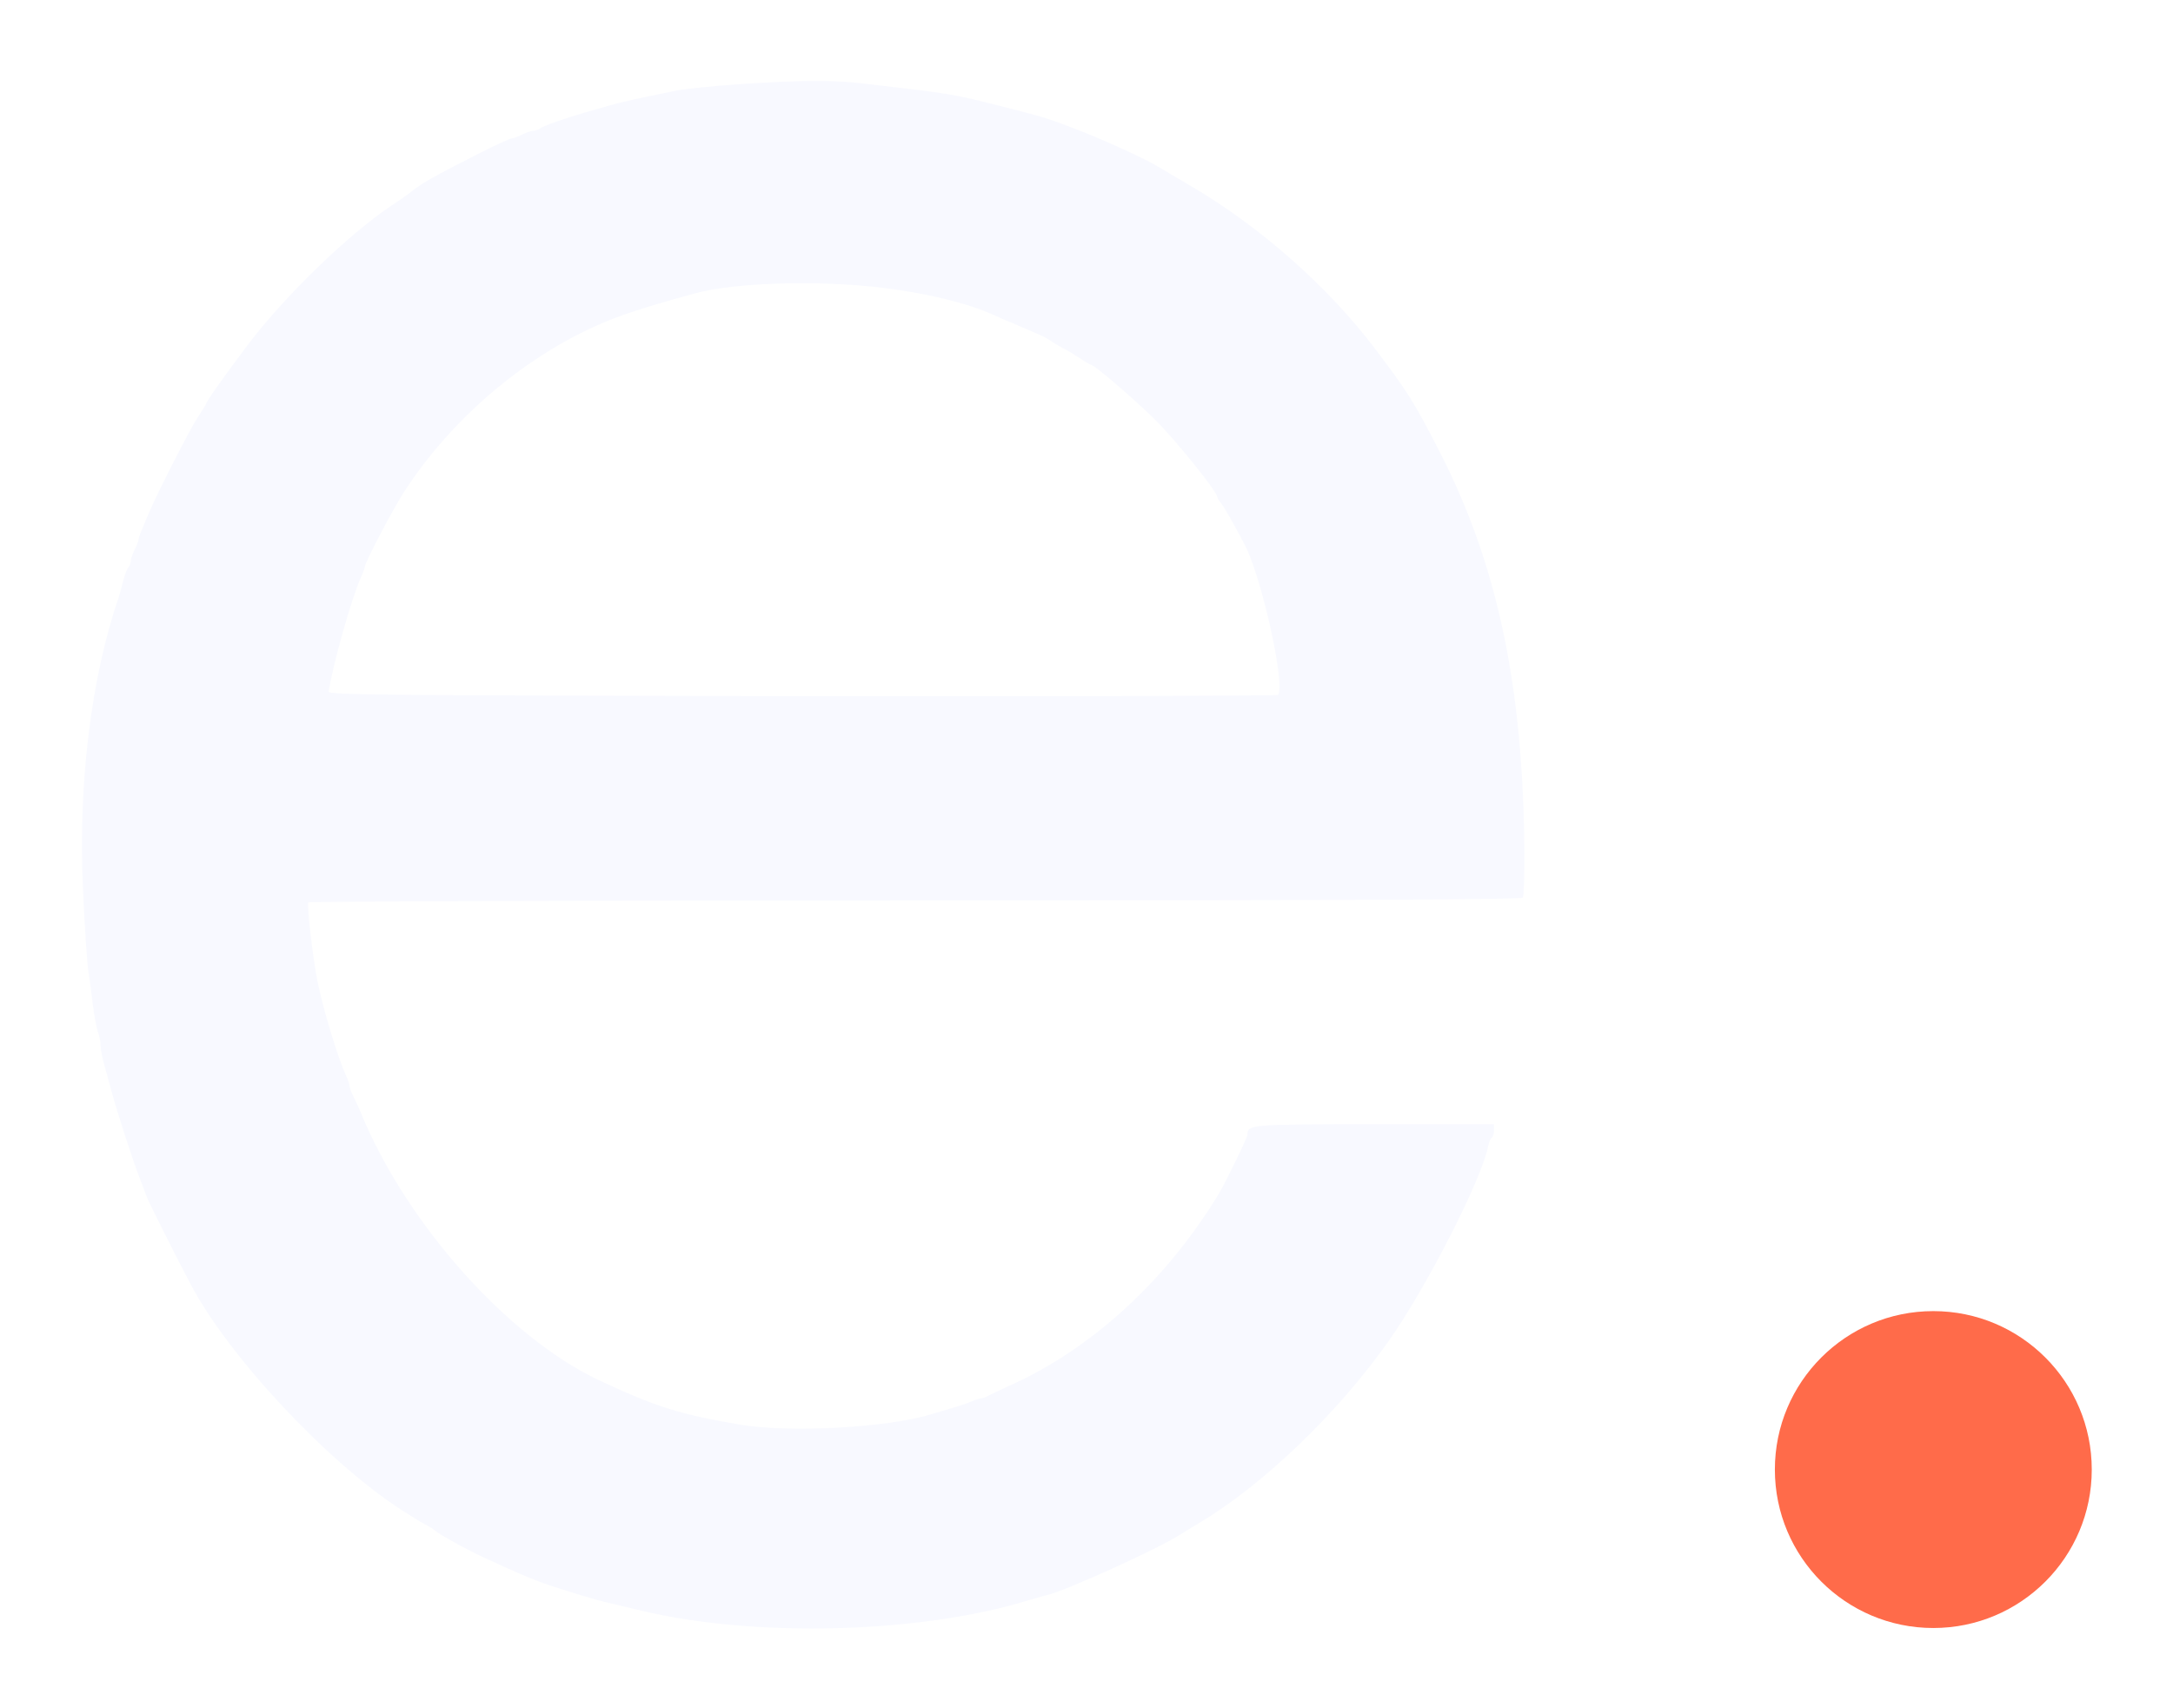
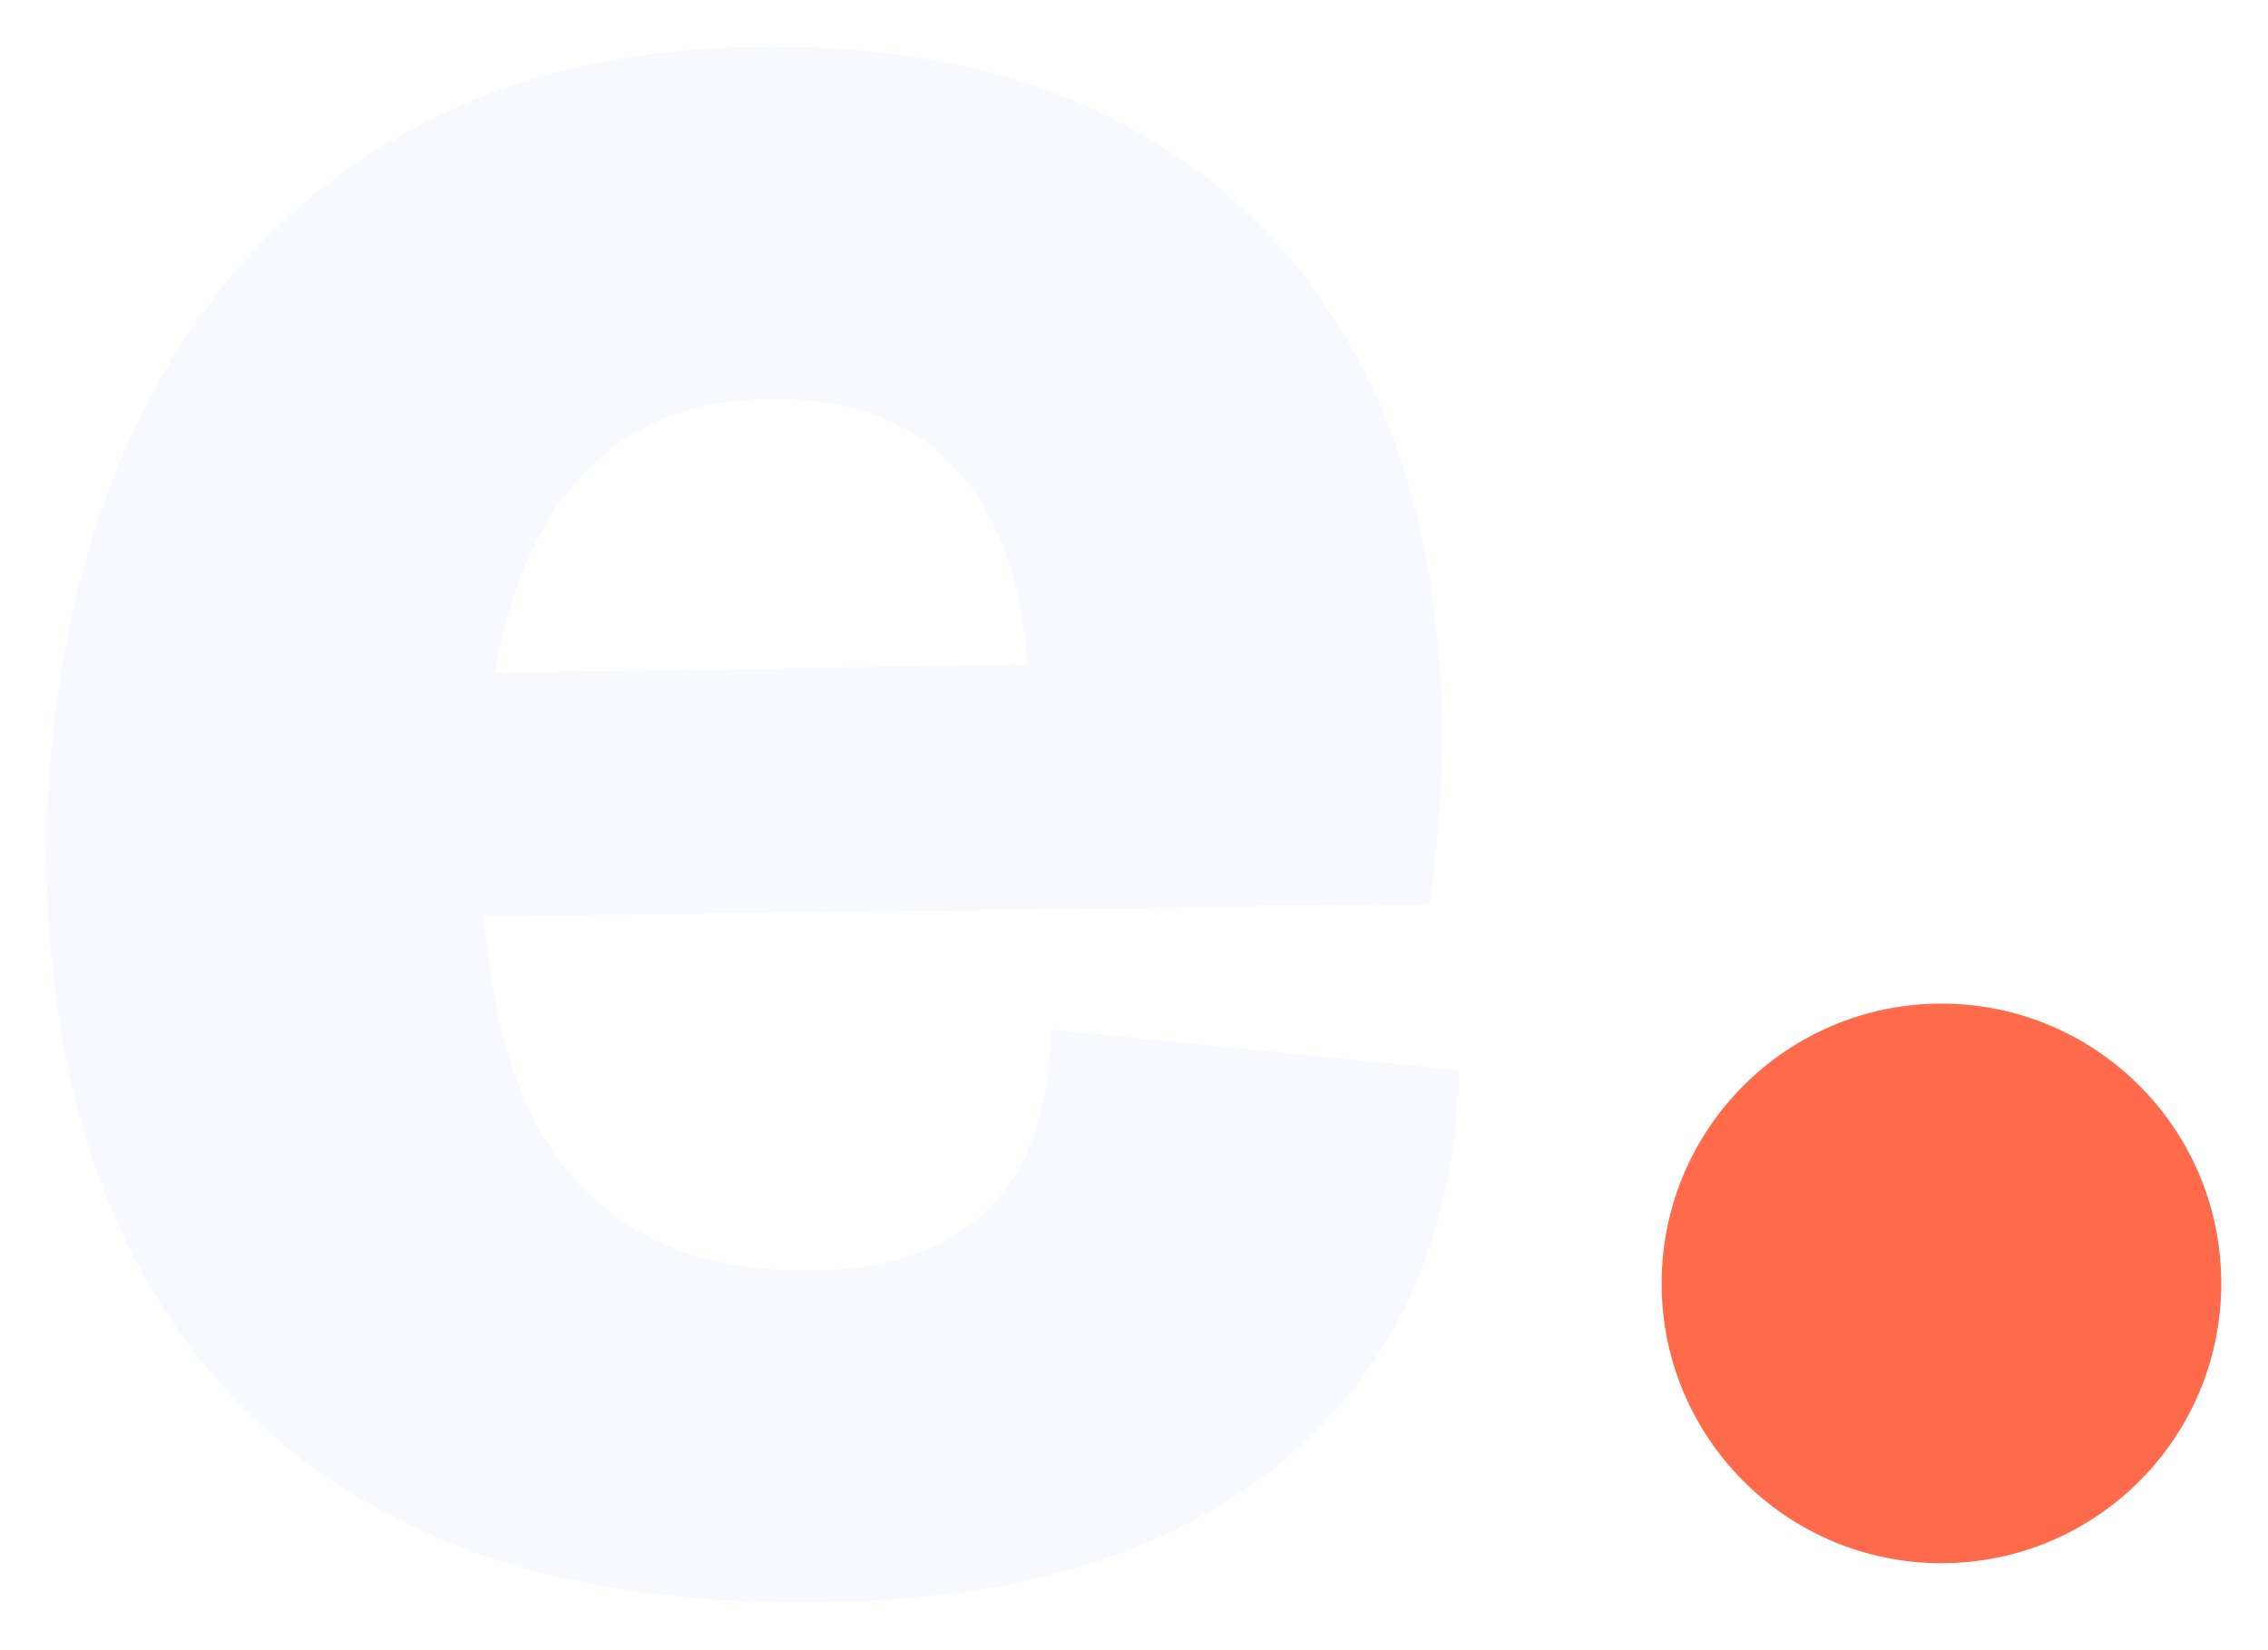
- <svg xmlns="http://www.w3.org/2000/svg" viewBox="200 179 864 679" role="img" aria-label="Símbolo de ELIA Studio">
-   <g fill="#F8F9FF">
-     <g transform="translate(0.0 1110.0) scale(0.1 -0.1)">
-       <path d="M4935 8975 c-99 -7 -207 -18 -240 -24 -219 -45 -211 -43 -365 -87 -86 -25 -174 -56 -185 -66 -5 -4 -16 -8 -25 -8 -8 0 -28 -7 -44 -15 -15 -8 -34 -15 -40 -15 -7 0 -68 -28 -137 -63 -173 -88 -214 -111 -257 -144 -20 -16 -57 -42 -82 -58 -174 -116 -425 -359 -574 -555 -94 -125 -166 -226 -166 -235 0 -2 -16 -27 -35 -56 -30 -46 -157 -294 -191 -374 -7 -16 -20 -46 -28 -67 -9 -20 -16 -40 -16 -46 0 -5 -7 -23 -15 -38 -8 -16 -15 -36 -15 -44 0 -9 -4 -20 -9 -25 -6 -6 -14 -28 -20 -50 -5 -22 -14 -53 -19 -70 -110 -319 -162 -746 -142 -1161 6 -142 16 -288 21 -324 6 -36 14 -100 19 -142 6 -42 14 -88 20 -103 5 -14 10 -38 10 -52 0 -15 7 -51 16 -82 8 -31 22 -78 29 -106 22 -80 82 -265 105 -325 12 -30 25 -66 30 -80 6 -20 118 -243 179 -358 154 -291 548 -710 841 -898 66 -42 83 -52 100 -60 8 -4 22 -13 30 -20 20 -17 131 -78 190 -105 25 -11 65 -30 90 -41 49 -22 59 -27 135 -57 53 -20 232 -76 275 -84 14 -3 72 -17 130 -31 451 -108 1107 -91 1535 40 28 8 61 18 75 21 71 15 447 186 532 241 14 9 48 30 75 46 254 151 551 436 753 722 151 213 373 648 397 777 3 15 9 30 14 33 5 3 9 16 9 30 l0 24 -474 0 c-497 0 -506 -1 -506 -42 0 -11 -87 -189 -113 -233 -209 -345 -506 -618 -832 -764 -38 -18 -78 -36 -87 -41 -10 -6 -22 -10 -27 -10 -5 0 -22 -5 -38 -12 -28 -12 -62 -22 -163 -52 -178 -53 -557 -73 -754 -41 -242 41 -338 71 -566 178 -362 171 -764 622 -945 1062 -9 22 -23 53 -31 68 -8 16 -14 33 -14 39 0 5 -6 24 -14 41 -33 72 -88 254 -112 367 -18 84 -45 311 -38 322 3 4 1089 8 2414 8 1672 0 2411 3 2415 11 4 5 6 85 6 177 -4 662 -107 1150 -340 1602 -97 189 -125 234 -255 405 -183 242 -451 480 -722 640 -71 42 -136 80 -144 85 -44 27 -199 98 -300 138 -132 51 -143 55 -305 96 -213 54 -201 52 -581 96 -111 12 -241 11 -479 -5z m580 -810 c177 -22 334 -61 440 -109 17 -8 41 -19 55 -24 46 -20 115 -49 130 -56 8 -3 29 -15 45 -26 17 -11 39 -24 50 -29 11 -5 37 -21 58 -35 21 -14 41 -26 44 -26 13 0 162 -127 251 -214 81 -79 252 -291 252 -312 0 -4 6 -15 14 -23 7 -9 28 -43 46 -76 18 -33 39 -71 46 -85 68 -123 167 -567 135 -603 -4 -4 -855 -6 -1892 -5 -1668 3 -1884 5 -1882 18 17 111 90 369 129 457 8 17 14 34 14 38 0 16 109 225 154 295 211 329 555 603 901 717 85 28 115 37 260 77 158 43 493 53 750 21z" />
-     </g>
-   </g>
-   <circle cx="968.7" cy="763.3" r="63.0" fill="#FF6B4A" />
+ <svg xmlns="http://www.w3.org/2000/svg" viewBox="8.2 -558.7 810.5 589.4" role="img" aria-label="ELIA Studio">
+   <path fill="#F8F9FF" d="M294.714 14.0Q222.285 14.0 171.357 -6.357Q120.428 -26.714 87.857 -63.214Q55.286 -99.714 40.071 -148.286Q24.857 -196.857 24.857 -253.286Q24.857 -312 40.5 -364.286Q56.143 -416.571 87.928 -456.5Q119.714 -496.429 168.785 -519.214Q217.857 -542.0 284.428 -542.0Q351 -542.0 399.5 -519.357Q448 -496.714 477.857 -455.286Q507.714 -413.857 518.071 -358.143Q528.428 -302.429 519.142 -235.571L127.286 -230.429V-317.286L404.571 -321.714L373 -274.143Q379.285 -321.286 370.214 -352.786Q361.143 -384.286 339.714 -400.214Q318.286 -416.143 285 -416.143Q248.571 -416.143 225.143 -397.143Q201.714 -378.143 191 -343.214Q180.286 -308.286 180.286 -259.857Q180.286 -178.571 209.857 -141.571Q239.428 -104.571 295.143 -104.571Q320 -104.571 336.571 -111Q353.143 -117.429 363.571 -128.929Q374 -140.429 378.714 -156.214Q383.428 -172 383.857 -190.714L529.571 -176.143Q529.428 -142 517.5 -108.429Q505.571 -74.857 478.571 -47.286Q451.571 -19.714 406.5 -2.857Q361.428 14.0 294.714 14.0Z" />
+   <circle cx="702.0" cy="-100.0" r="100.0" fill="#FF6B4A" />
</svg>
